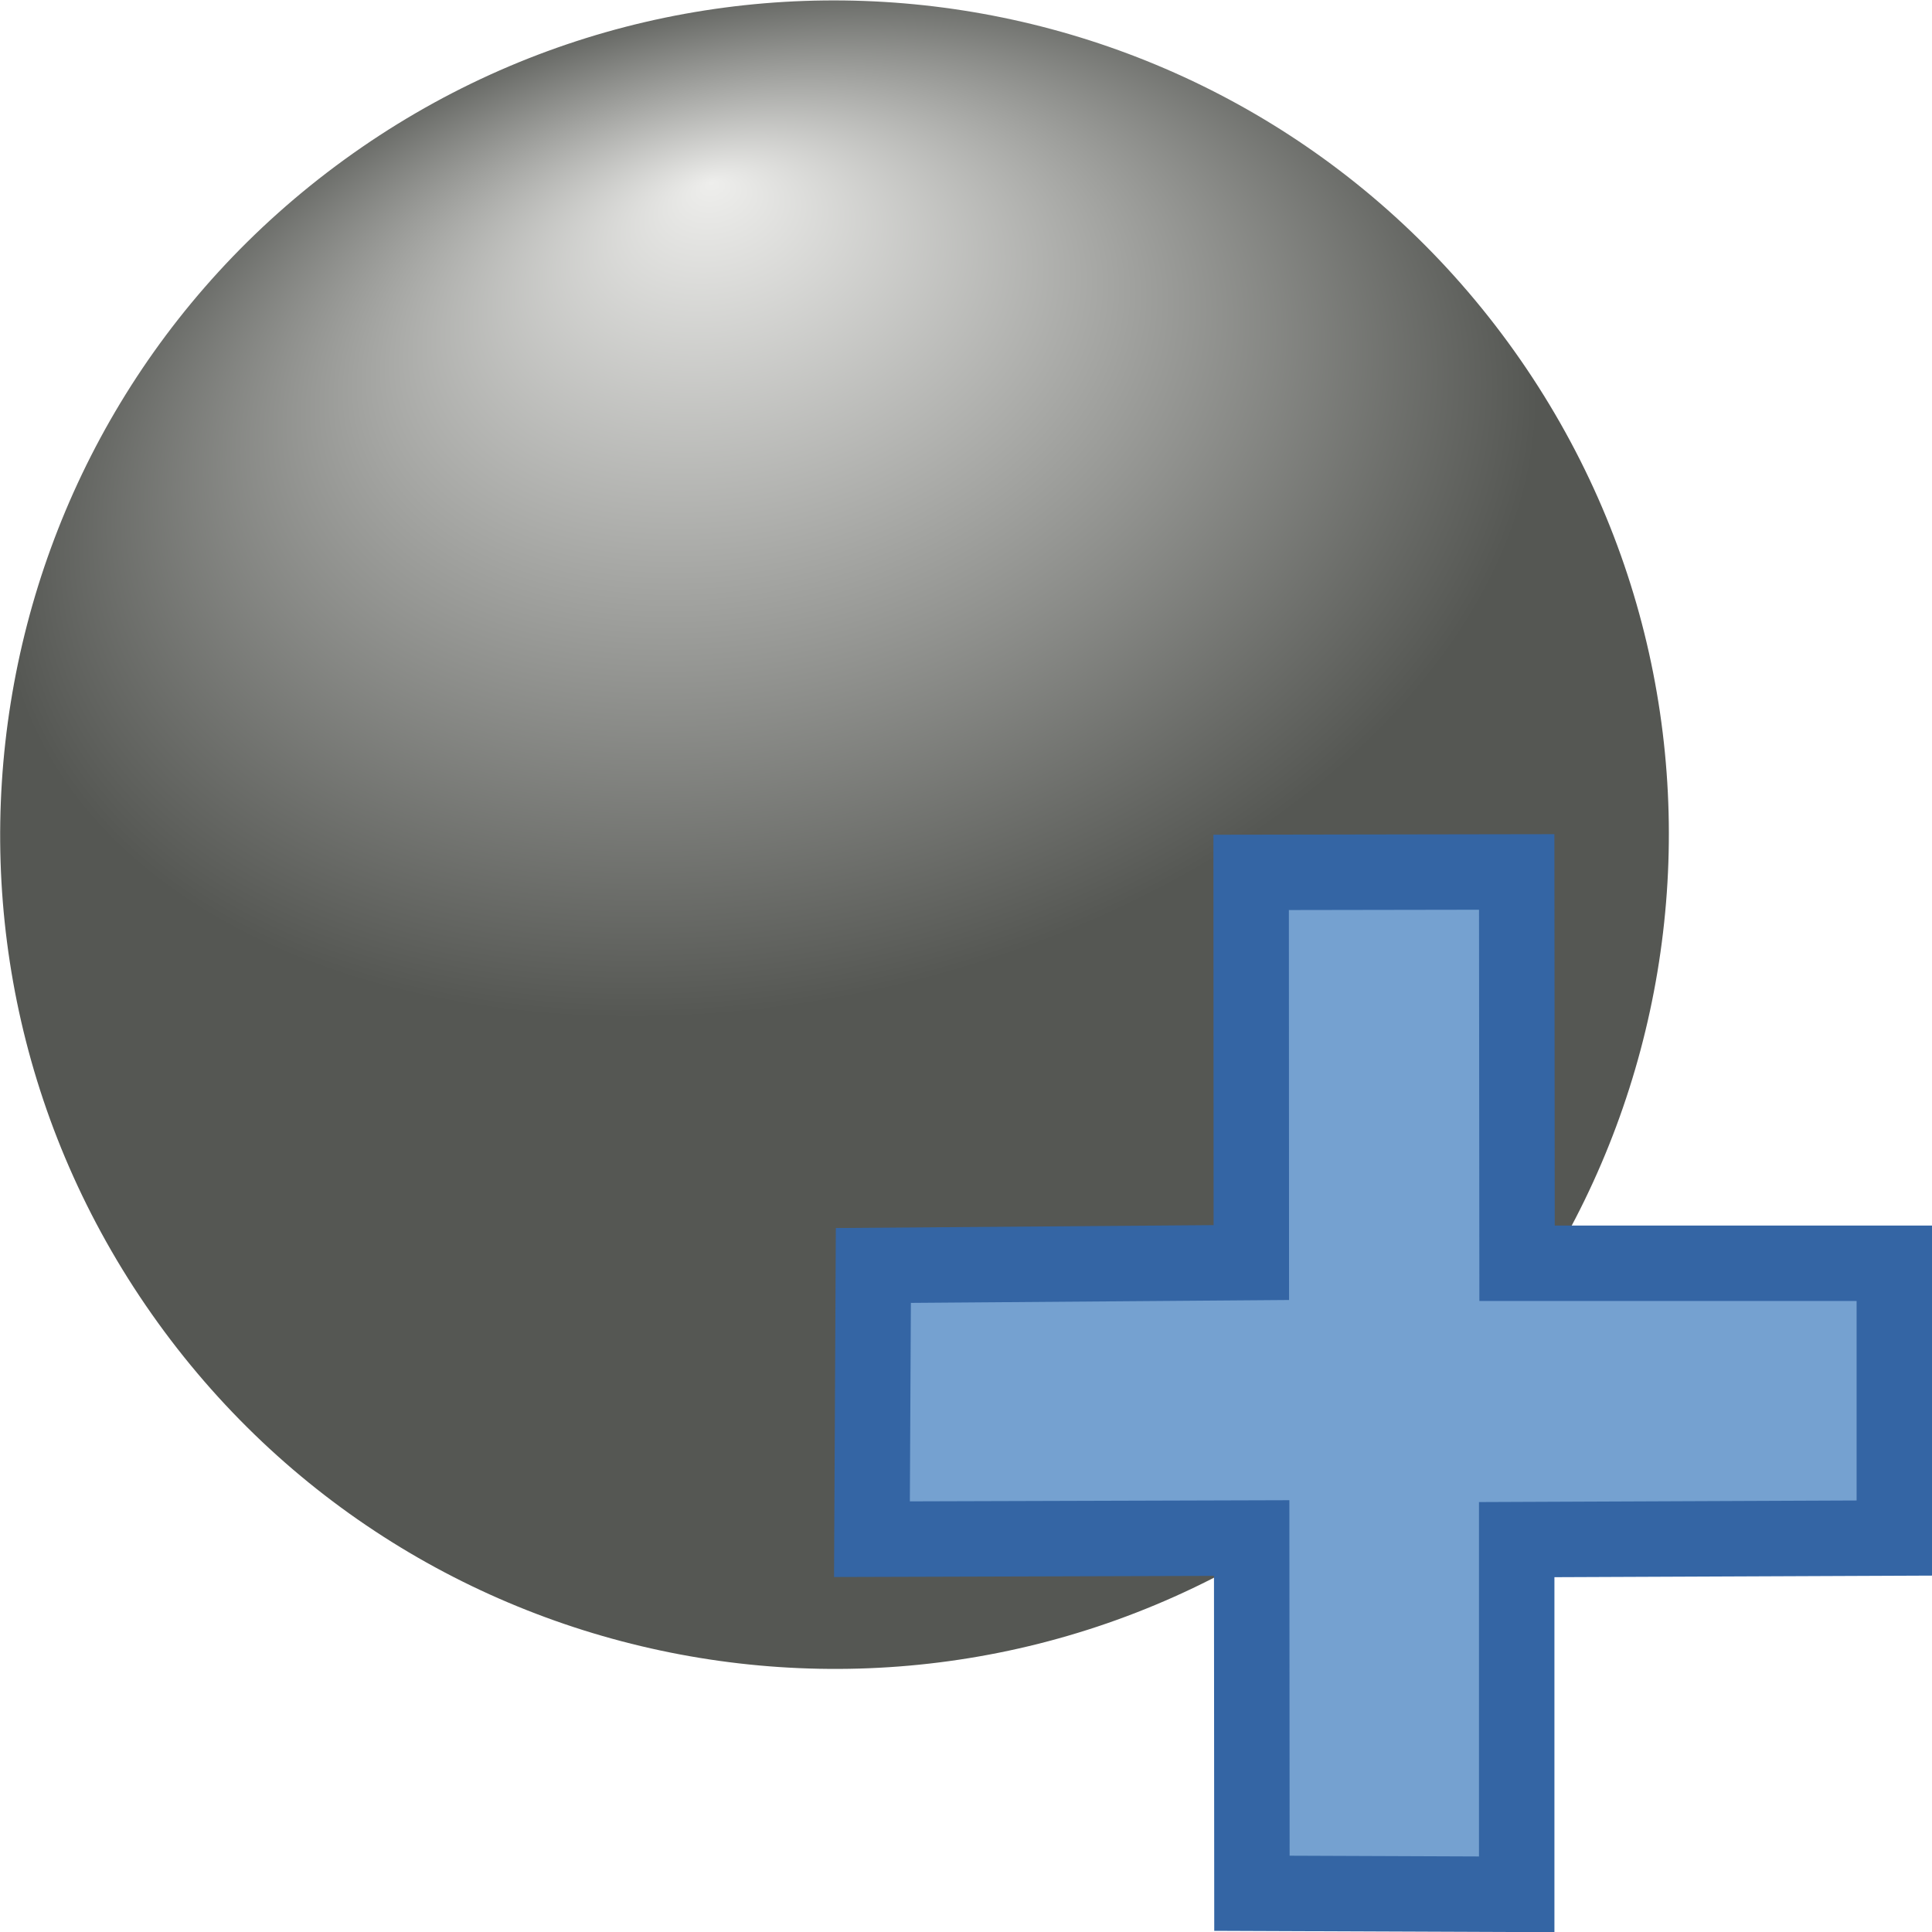
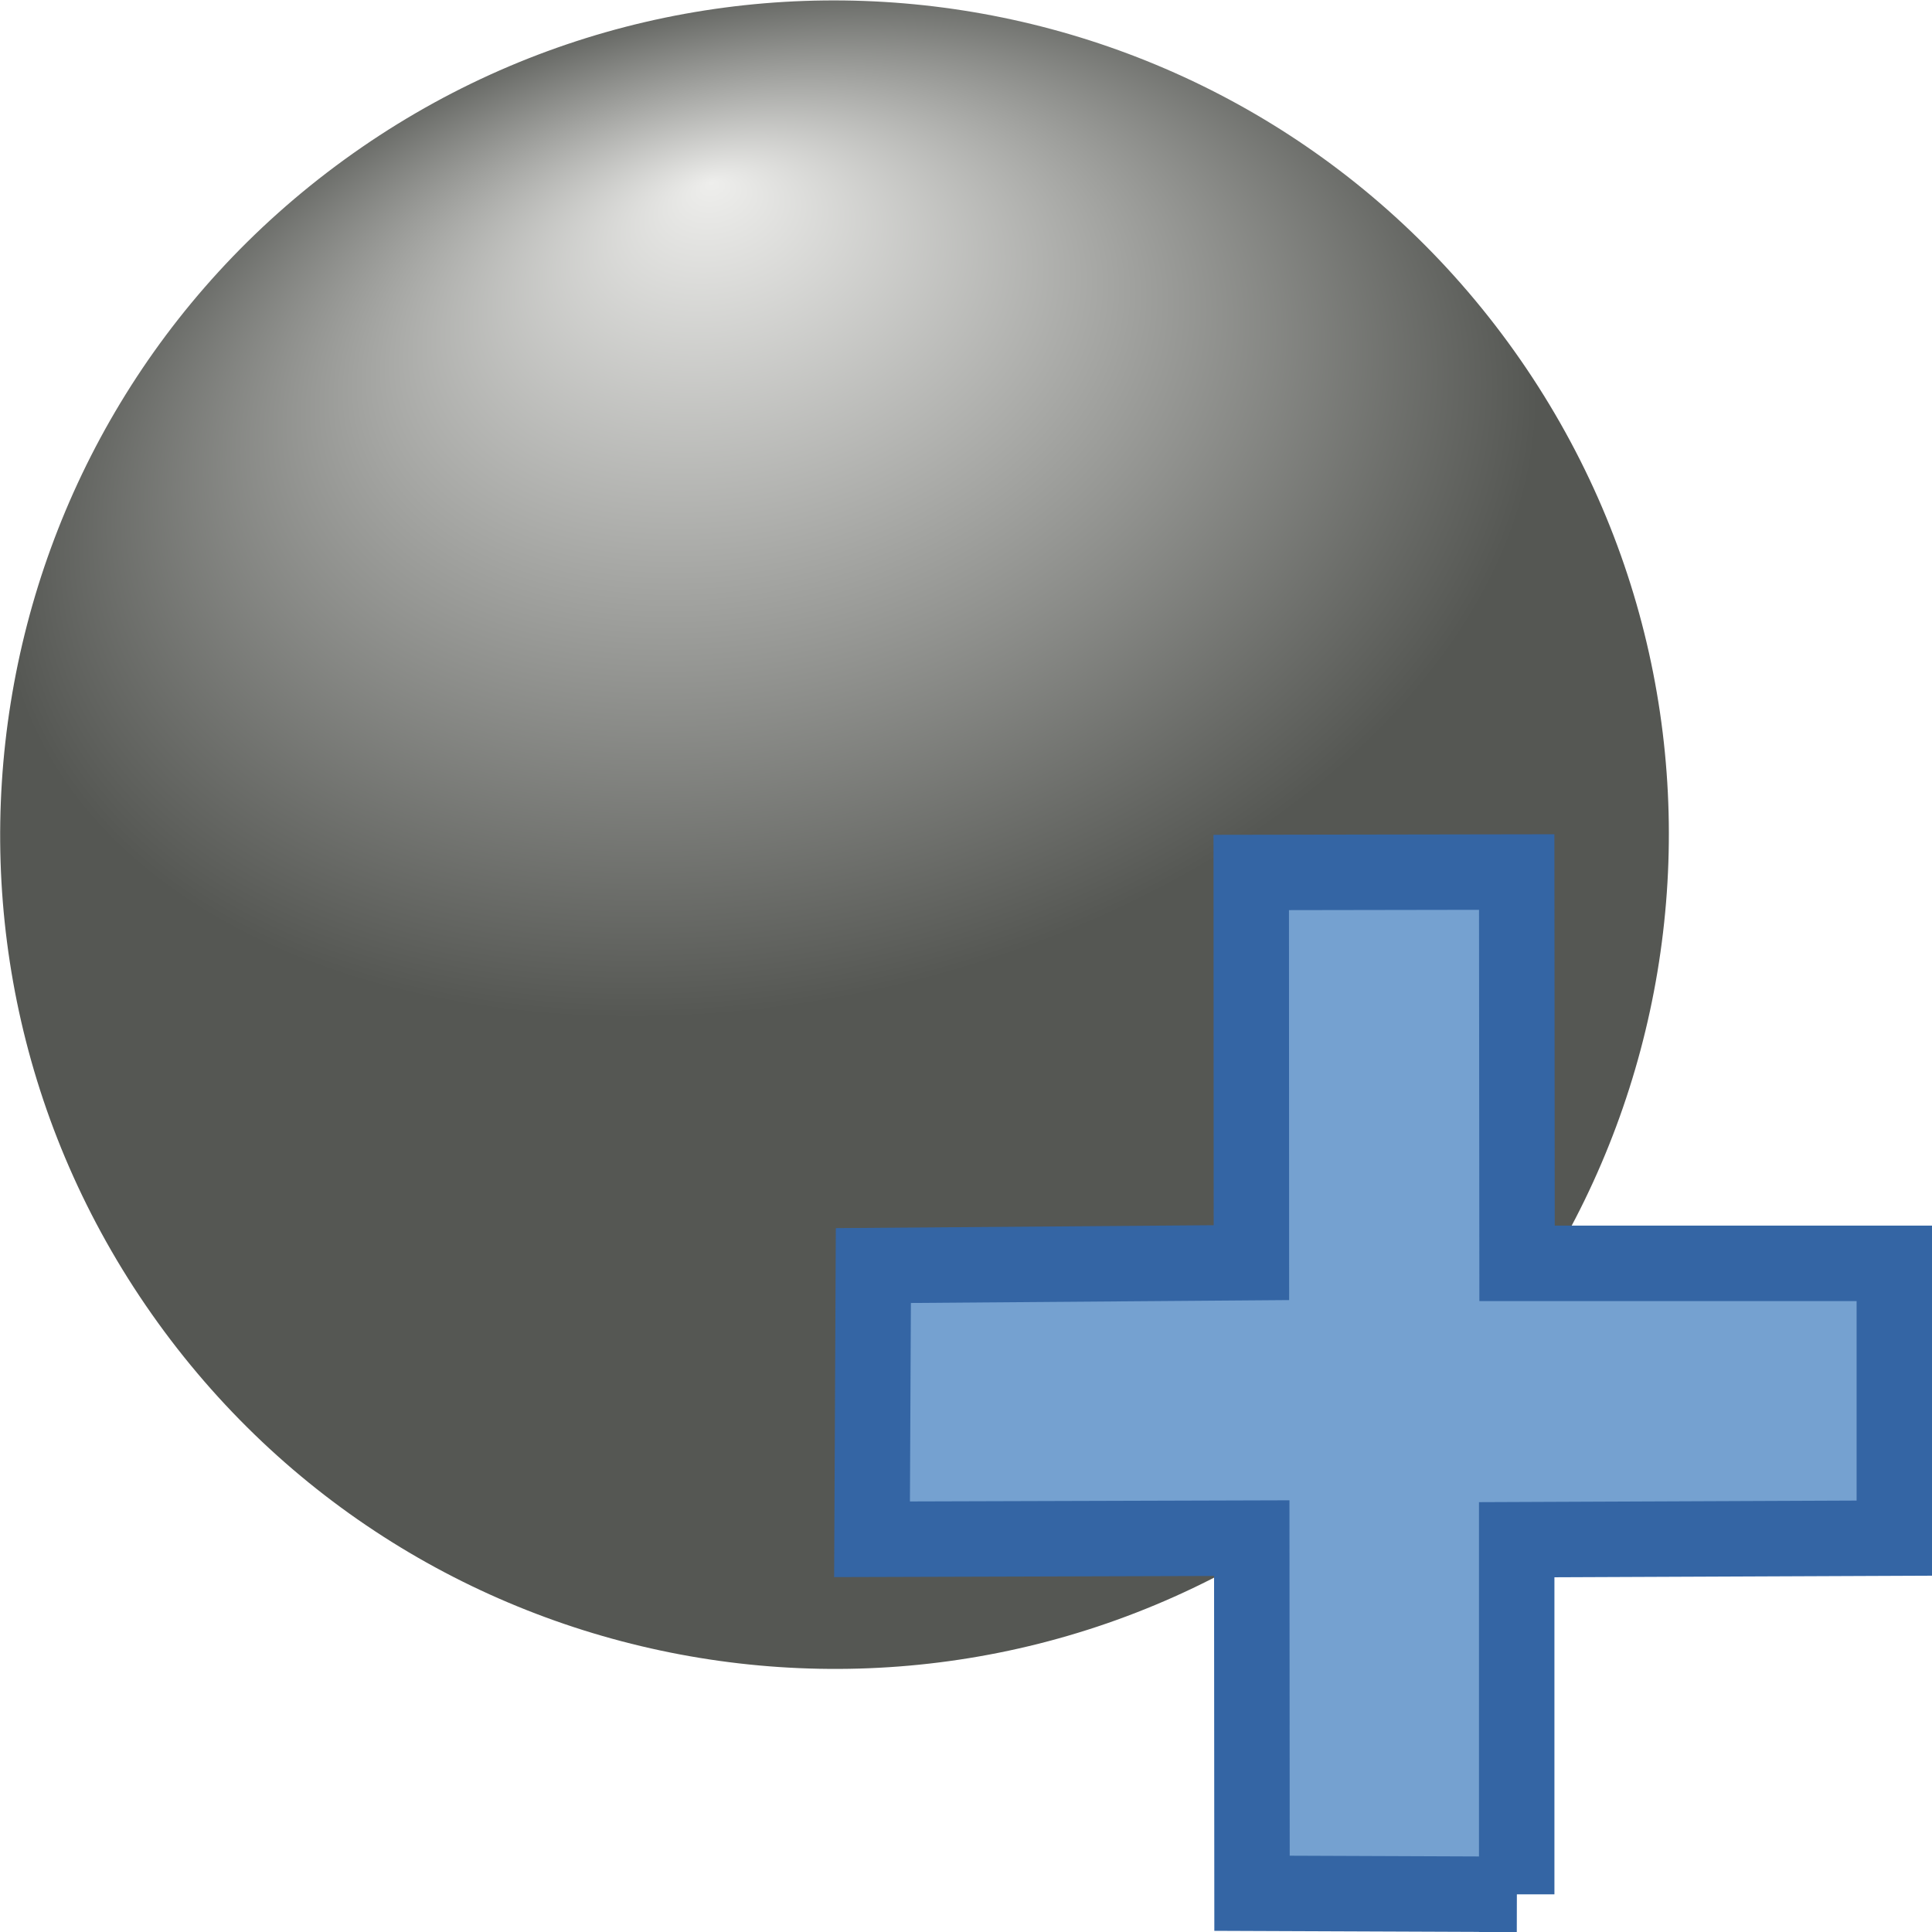
- <svg xmlns="http://www.w3.org/2000/svg" xmlns:xlink="http://www.w3.org/1999/xlink" width="22" height="22" id="svg1910" version="1.0">
+ <svg xmlns="http://www.w3.org/2000/svg" xmlns:xlink="http://www.w3.org/1999/xlink" version="1.0" width="22" height="22" id="svg1910">
  <defs id="defs1912">
-     <linearGradient id="linearGradient7916">
-       <stop style="stop-color:#ffffff;stop-opacity:1;" offset="0" id="stop7918" />
-       <stop style="stop-color:#ffffff;stop-opacity:0.34;" offset="1" id="stop7920" />
+     <linearGradient id="linearGradient9454">
+       <stop id="stop9456" style="stop-color:#eeeeec;stop-opacity:1" offset="0" />
+       <stop id="stop9458" style="stop-color:#555753;stop-opacity:1" offset="1" />
    </linearGradient>
-     <linearGradient id="linearGradient1322">
-       <stop id="stop1324" offset="0" style="stop-color:#729fcf" />
-       <stop id="stop1326" offset="1" style="stop-color:#5187d6;stop-opacity:1;" />
-     </linearGradient>
-     <linearGradient id="linearGradient9454">
-       <stop id="stop9456" offset="0" style="stop-color:#eeeeec;stop-opacity:1" />
-       <stop id="stop9458" offset="1" style="stop-color:#555753;stop-opacity:1" />
-     </linearGradient>
-     <radialGradient xlink:href="#linearGradient9454" id="radialGradient9462" gradientUnits="userSpaceOnUse" gradientTransform="matrix(0.952869,-0.209637,0.137367,0.624524,-3.116399,17.89217)" cx="23.717" cy="34.693" fx="23.836" fy="28.832" r="9.457" />
-     <linearGradient xlink:href="#linearGradient1322" id="linearGradient2123" gradientUnits="userSpaceOnUse" gradientTransform="matrix(0.45965,0,0,0.478358,-14.55984,6.531786)" x1="34.893" y1="36.423" x2="45.919" y2="48.548" />
-     <linearGradient xlink:href="#linearGradient7916" id="linearGradient2125" gradientUnits="userSpaceOnUse" x1="16.875" y1="22.852" x2="27.901" y2="34.977" gradientTransform="matrix(0.45965,0,0,0.478358,-6.277902,13.02368)" />
+     <radialGradient cx="23.717" cy="34.693" r="9.457" fx="23.836" fy="28.832" id="radialGradient9462" xlink:href="#linearGradient9454" gradientUnits="userSpaceOnUse" gradientTransform="matrix(0.952869,-0.209637,0.137367,0.624524,-3.116399,17.89217)" />
  </defs>
  <g id="layer1">
-     <path style="opacity:1;fill:url(#radialGradient9462);fill-opacity:1;stroke:none;stroke-linecap:round;stroke-linejoin:round;stroke-opacity:0.498;display:inline" id="path9460" d="M 33.079,32.901 A 9.894,9.894 0 1 1 33.004,32.797" transform="matrix(0.960196,0,0,0.960085,-14.51825,-27.58942)" />
-     <path style="font-size:59.901px;font-style:normal;font-variant:normal;font-weight:bold;font-stretch:normal;text-align:start;line-height:125%;writing-mode:lr-tb;text-anchor:start;fill:#75a1d0;fill-opacity:1;stroke:#3465a4;stroke-width:0.859;stroke-linecap:butt;stroke-linejoin:miter;stroke-miterlimit:4;stroke-dasharray:none;stroke-opacity:1;font-family:Bitstream Vera Sans" d="M 17.271,21.571 L 17.271,17.532 L 21.571,17.514 L 21.571,14.385 L 17.275,14.385 L 17.271,9.929 L 14.247,9.934 L 14.249,14.377 L 9.945,14.41 L 9.929,17.527 L 14.253,17.514 L 14.256,21.559 L 17.271,21.571 z " id="text1314" />
+     <path d="m 33.079,32.901 a 9.894,9.894 0 1 1 -0.075,-0.104" transform="matrix(0.960196,0,0,0.960085,-14.51825,-27.58942)" id="path9460" style="fill:url(#radialGradient9462);fill-opacity:1;stroke:none;display:inline" />
+     <path d="m 17.271,21.571 0,-4.038 4.3,-0.018 0,-3.129 -4.296,0 -0.004,-4.456 -3.023,0.005 0.002,4.443 -4.305,0.033 -0.015,3.117 4.324,-0.013 0.003,4.044 3.015,0.012 z" id="text1314" style="font-size:59.901px;font-style:normal;font-variant:normal;font-weight:bold;font-stretch:normal;text-align:start;line-height:125%;writing-mode:lr-tb;text-anchor:start;fill:#75a1d0;fill-opacity:1;stroke:#3465a4;stroke-width:0.859;stroke-linecap:butt;stroke-linejoin:miter;stroke-miterlimit:4;stroke-opacity:1;stroke-dasharray:none;font-family:Bitstream Vera Sans" />
  </g>
</svg>
